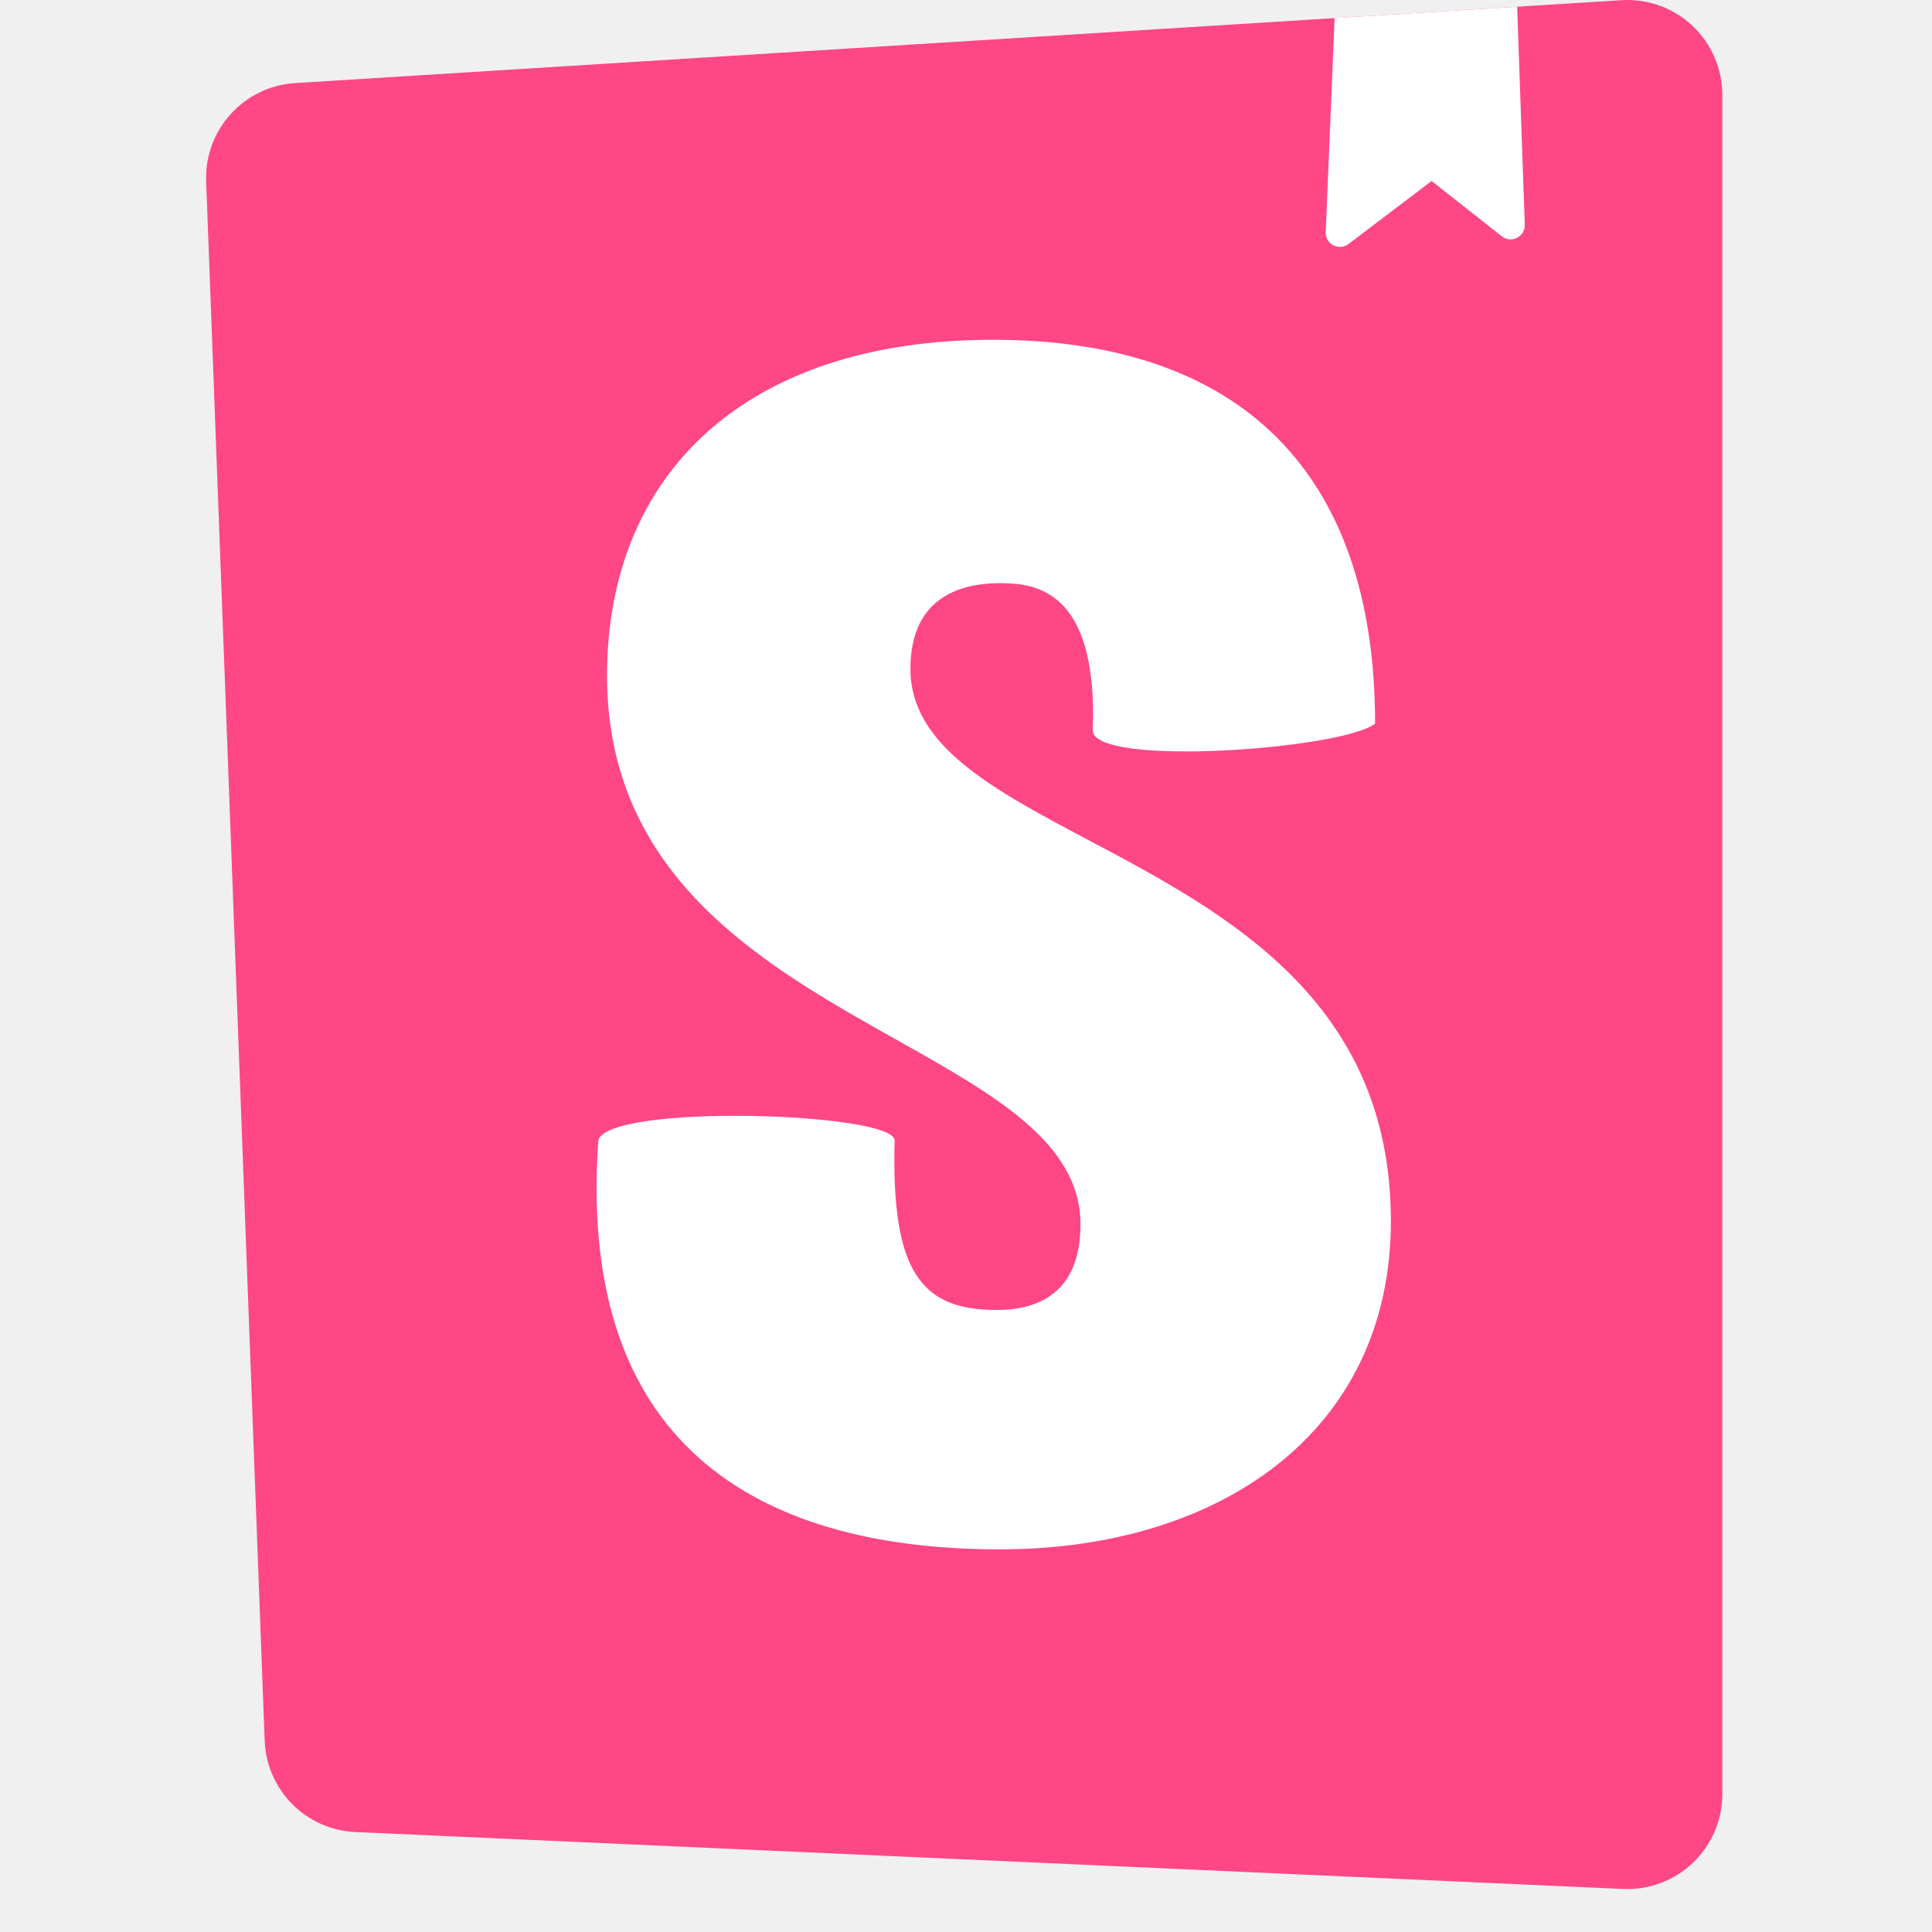
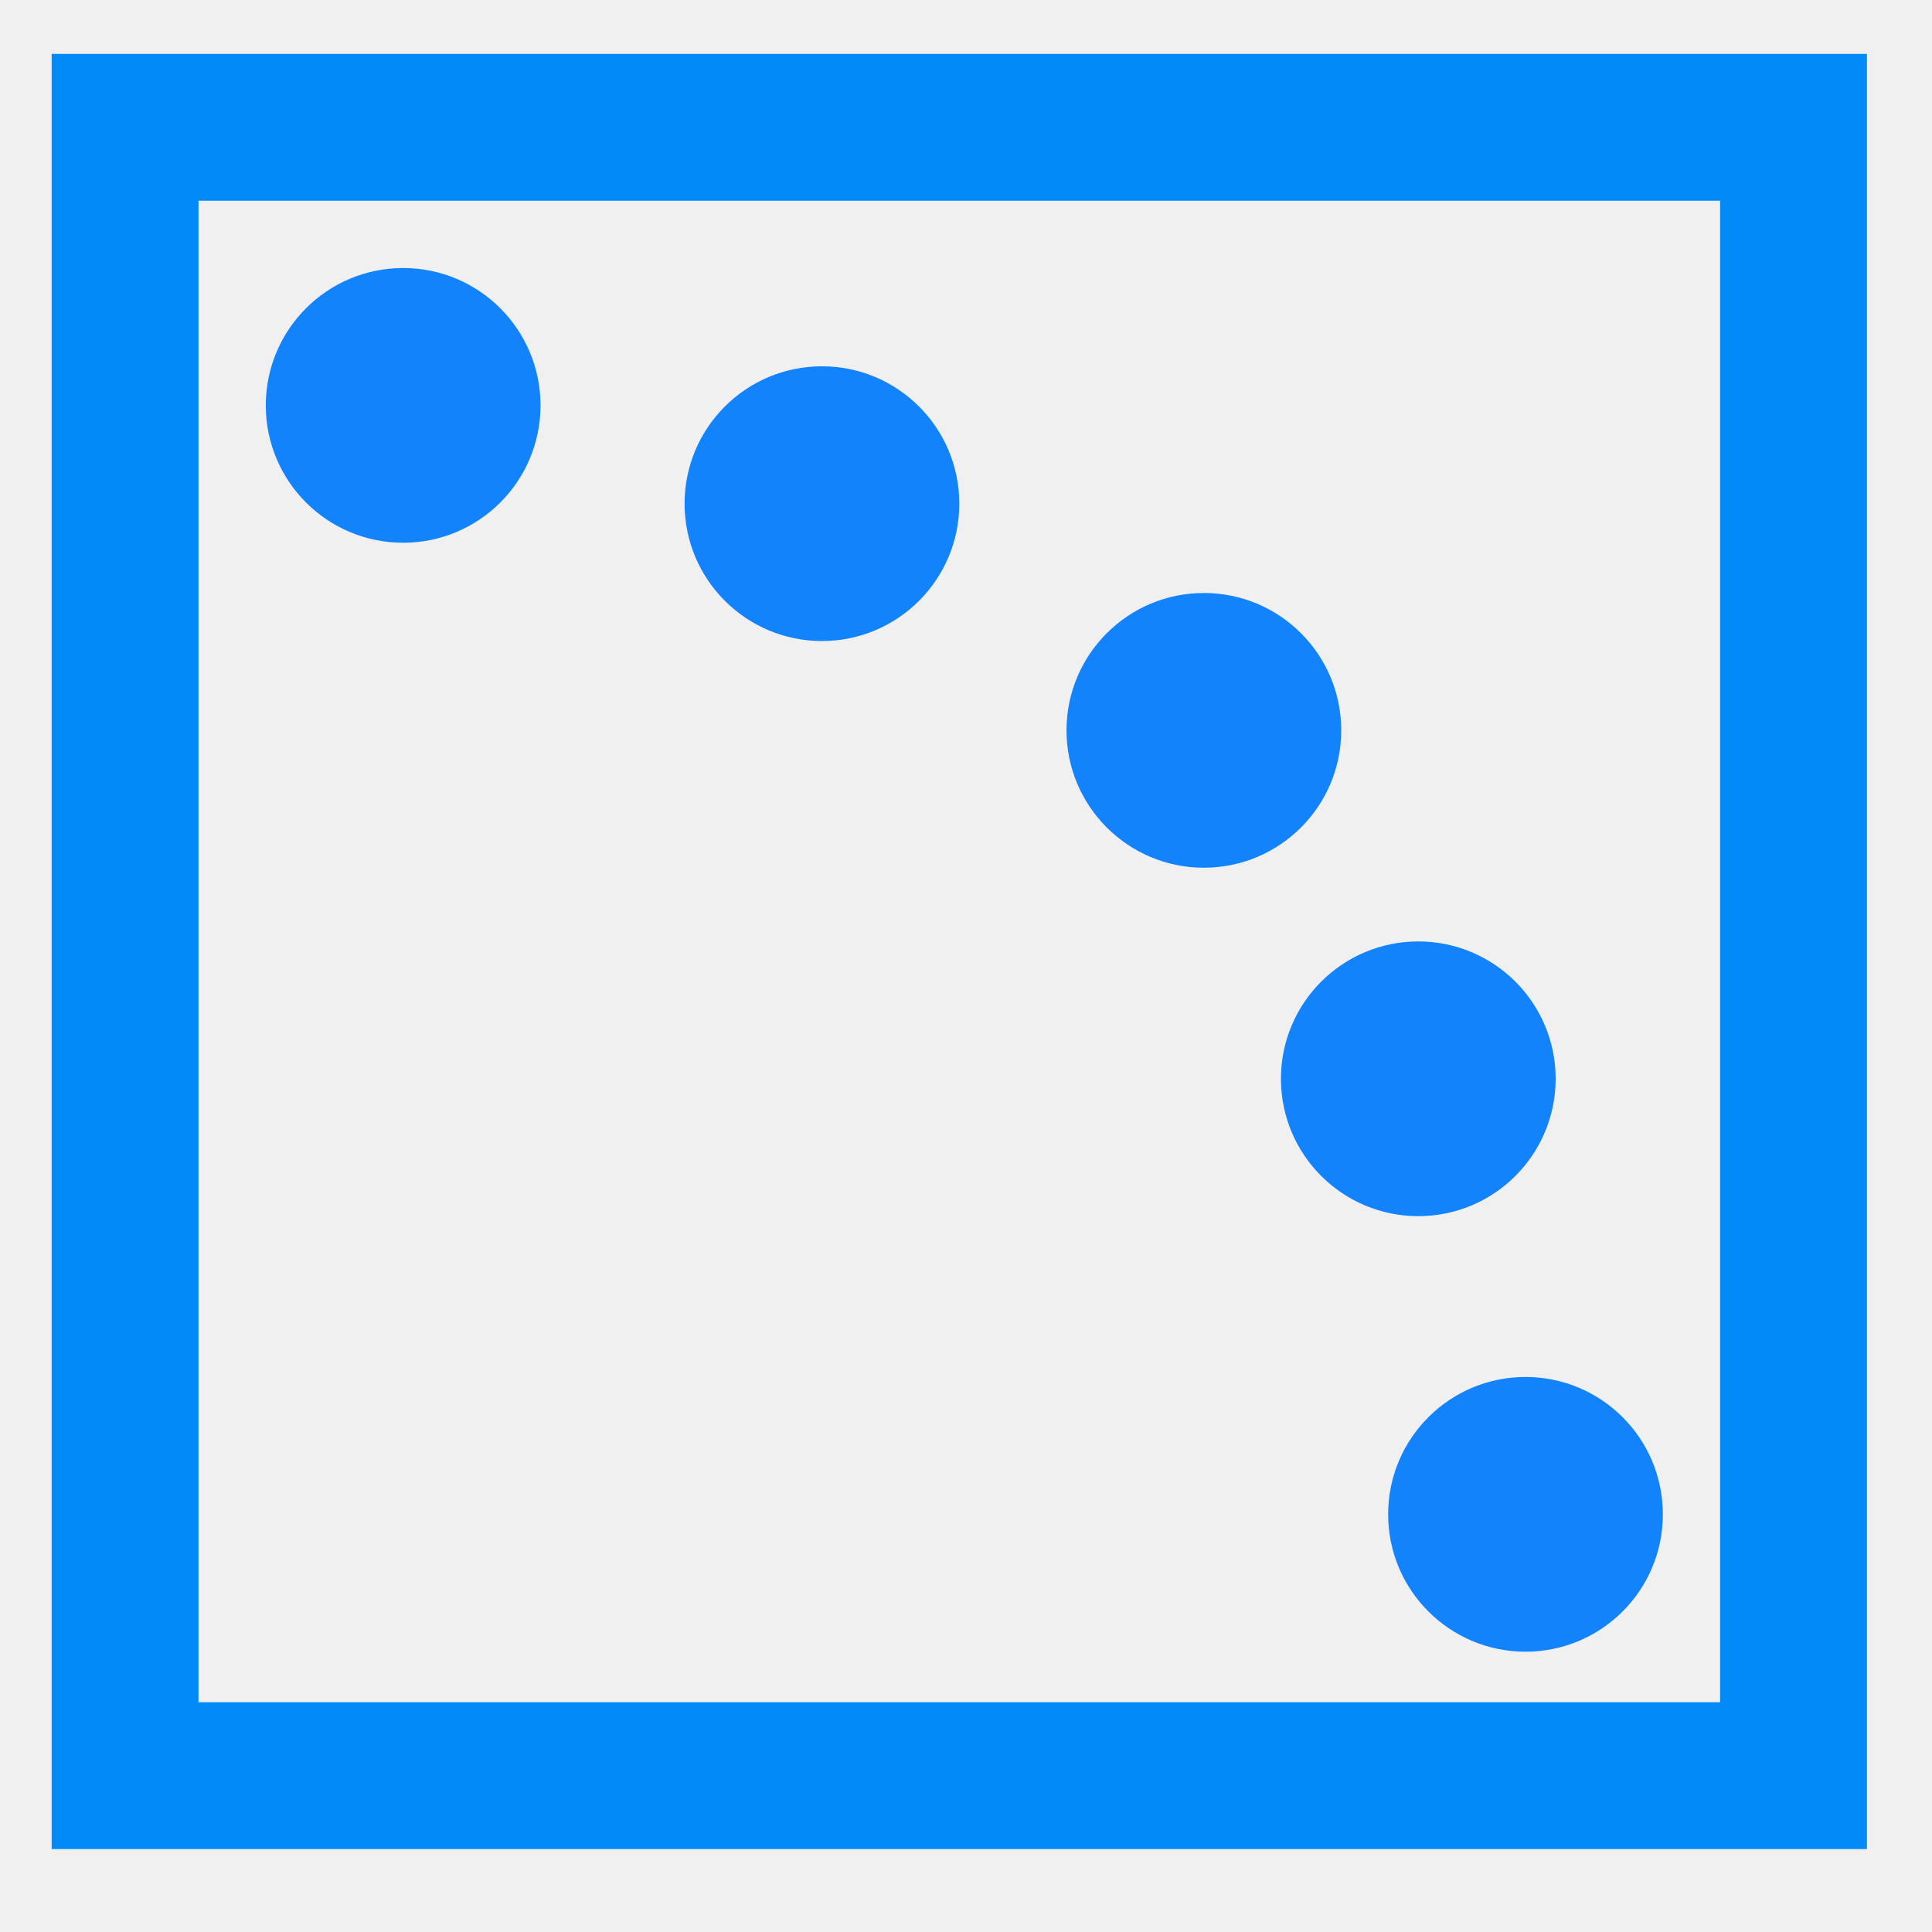
- <svg xmlns="http://www.w3.org/2000/svg" version="1.1" width="164" height="164">
-   <svg width="164" height="164" viewBox="0 0 164 164" fill="none">
-     <path d="M22.467 147.762 17.5 15.402a8.062 8.062 0 0 1 7.553-8.35L137.637.016a8.061 8.061 0 0 1 8.565 8.047v144.23a8.063 8.063 0 0 1-8.424 8.054l-107.615-4.833a8.062 8.062 0 0 1-7.695-7.752Z" fill="#FF4785" />
-     <path fill-rule="evenodd" clip-rule="evenodd" d="m128.785.57-15.495.968-.755 18.172a1.203 1.203 0 0 0 1.928 1.008l7.06-5.354 5.962 4.697a1.202 1.202 0 0 0 1.946-.987L128.785.569Zm-12.059 60.856c-2.836 2.203-23.965 3.707-23.965.57.447-11.969-4.912-12.494-7.889-12.494-2.828 0-7.59.855-7.59 7.267 0 6.534 6.96 10.223 15.13 14.553 11.607 6.15 25.654 13.594 25.654 32.326 0 17.953-14.588 27.871-33.194 27.871-19.201 0-35.981-7.769-34.086-34.702.744-3.163 25.156-2.411 25.156 0-.298 11.114 2.232 14.383 8.633 14.383 4.912 0 7.144-2.708 7.144-7.267 0-6.9-7.252-10.973-15.595-15.657C64.827 81.933 51.53 74.468 51.53 57.34c0-17.098 11.76-28.497 32.747-28.497 20.988 0 32.449 11.224 32.449 32.584Z" fill="#fff" />
-   </svg>
-   <style>@media (prefers-color-scheme: light) { :root { filter: none; } }</style>
+ <svg xmlns="http://www.w3.org/2000/svg" viewBox="0 0 500 500">
+   <rect x="32.37" y="32.948" width="431.792" height="426.59" style="stroke: rgb(2, 138, 246); fill: none; stroke-width: 38px;" transform="matrix(1, 0, 0, 1, 0, -7.105427357601002e-15)" />
+   <ellipse style="stroke: rgb(0, 0, 0); fill: rgb(18, 131, 250); stroke-opacity: 0;" cx="104.335" cy="104.913" rx="35.549" ry="35.549" transform="matrix(1, 0, 0, 1, 0, -7.105427357601002e-15)" />
+   <ellipse style="stroke: rgb(0, 0, 0); fill: rgb(18, 131, 250); stroke-opacity: 0;" cx="212.717" cy="130.347" rx="35.549" ry="35.549" transform="matrix(1, 0, 0, 1, 0, -7.105427357601002e-15)" />
+   <ellipse style="stroke: rgb(0, 0, 0); fill: rgb(18, 131, 250); stroke-opacity: 0;" cx="311.561" cy="189.017" rx="35.549" ry="35.549" transform="matrix(1, 0, 0, 1, 0, -7.105427357601002e-15)" />
+   <ellipse style="stroke: rgb(0, 0, 0); fill: rgb(18, 131, 250); stroke-opacity: 0;" cx="367.052" cy="279.192" rx="35.549" ry="35.549" transform="matrix(1, 0, 0, 1, 0, -7.105427357601002e-15)" />
+   <ellipse style="stroke: rgb(0, 0, 0); fill: rgb(18, 131, 250); stroke-opacity: 0;" cx="394.798" cy="391.908" rx="35.549" ry="35.549" transform="matrix(1, 0, 0, 1, 0, -7.105427357601002e-15)" />
</svg>
